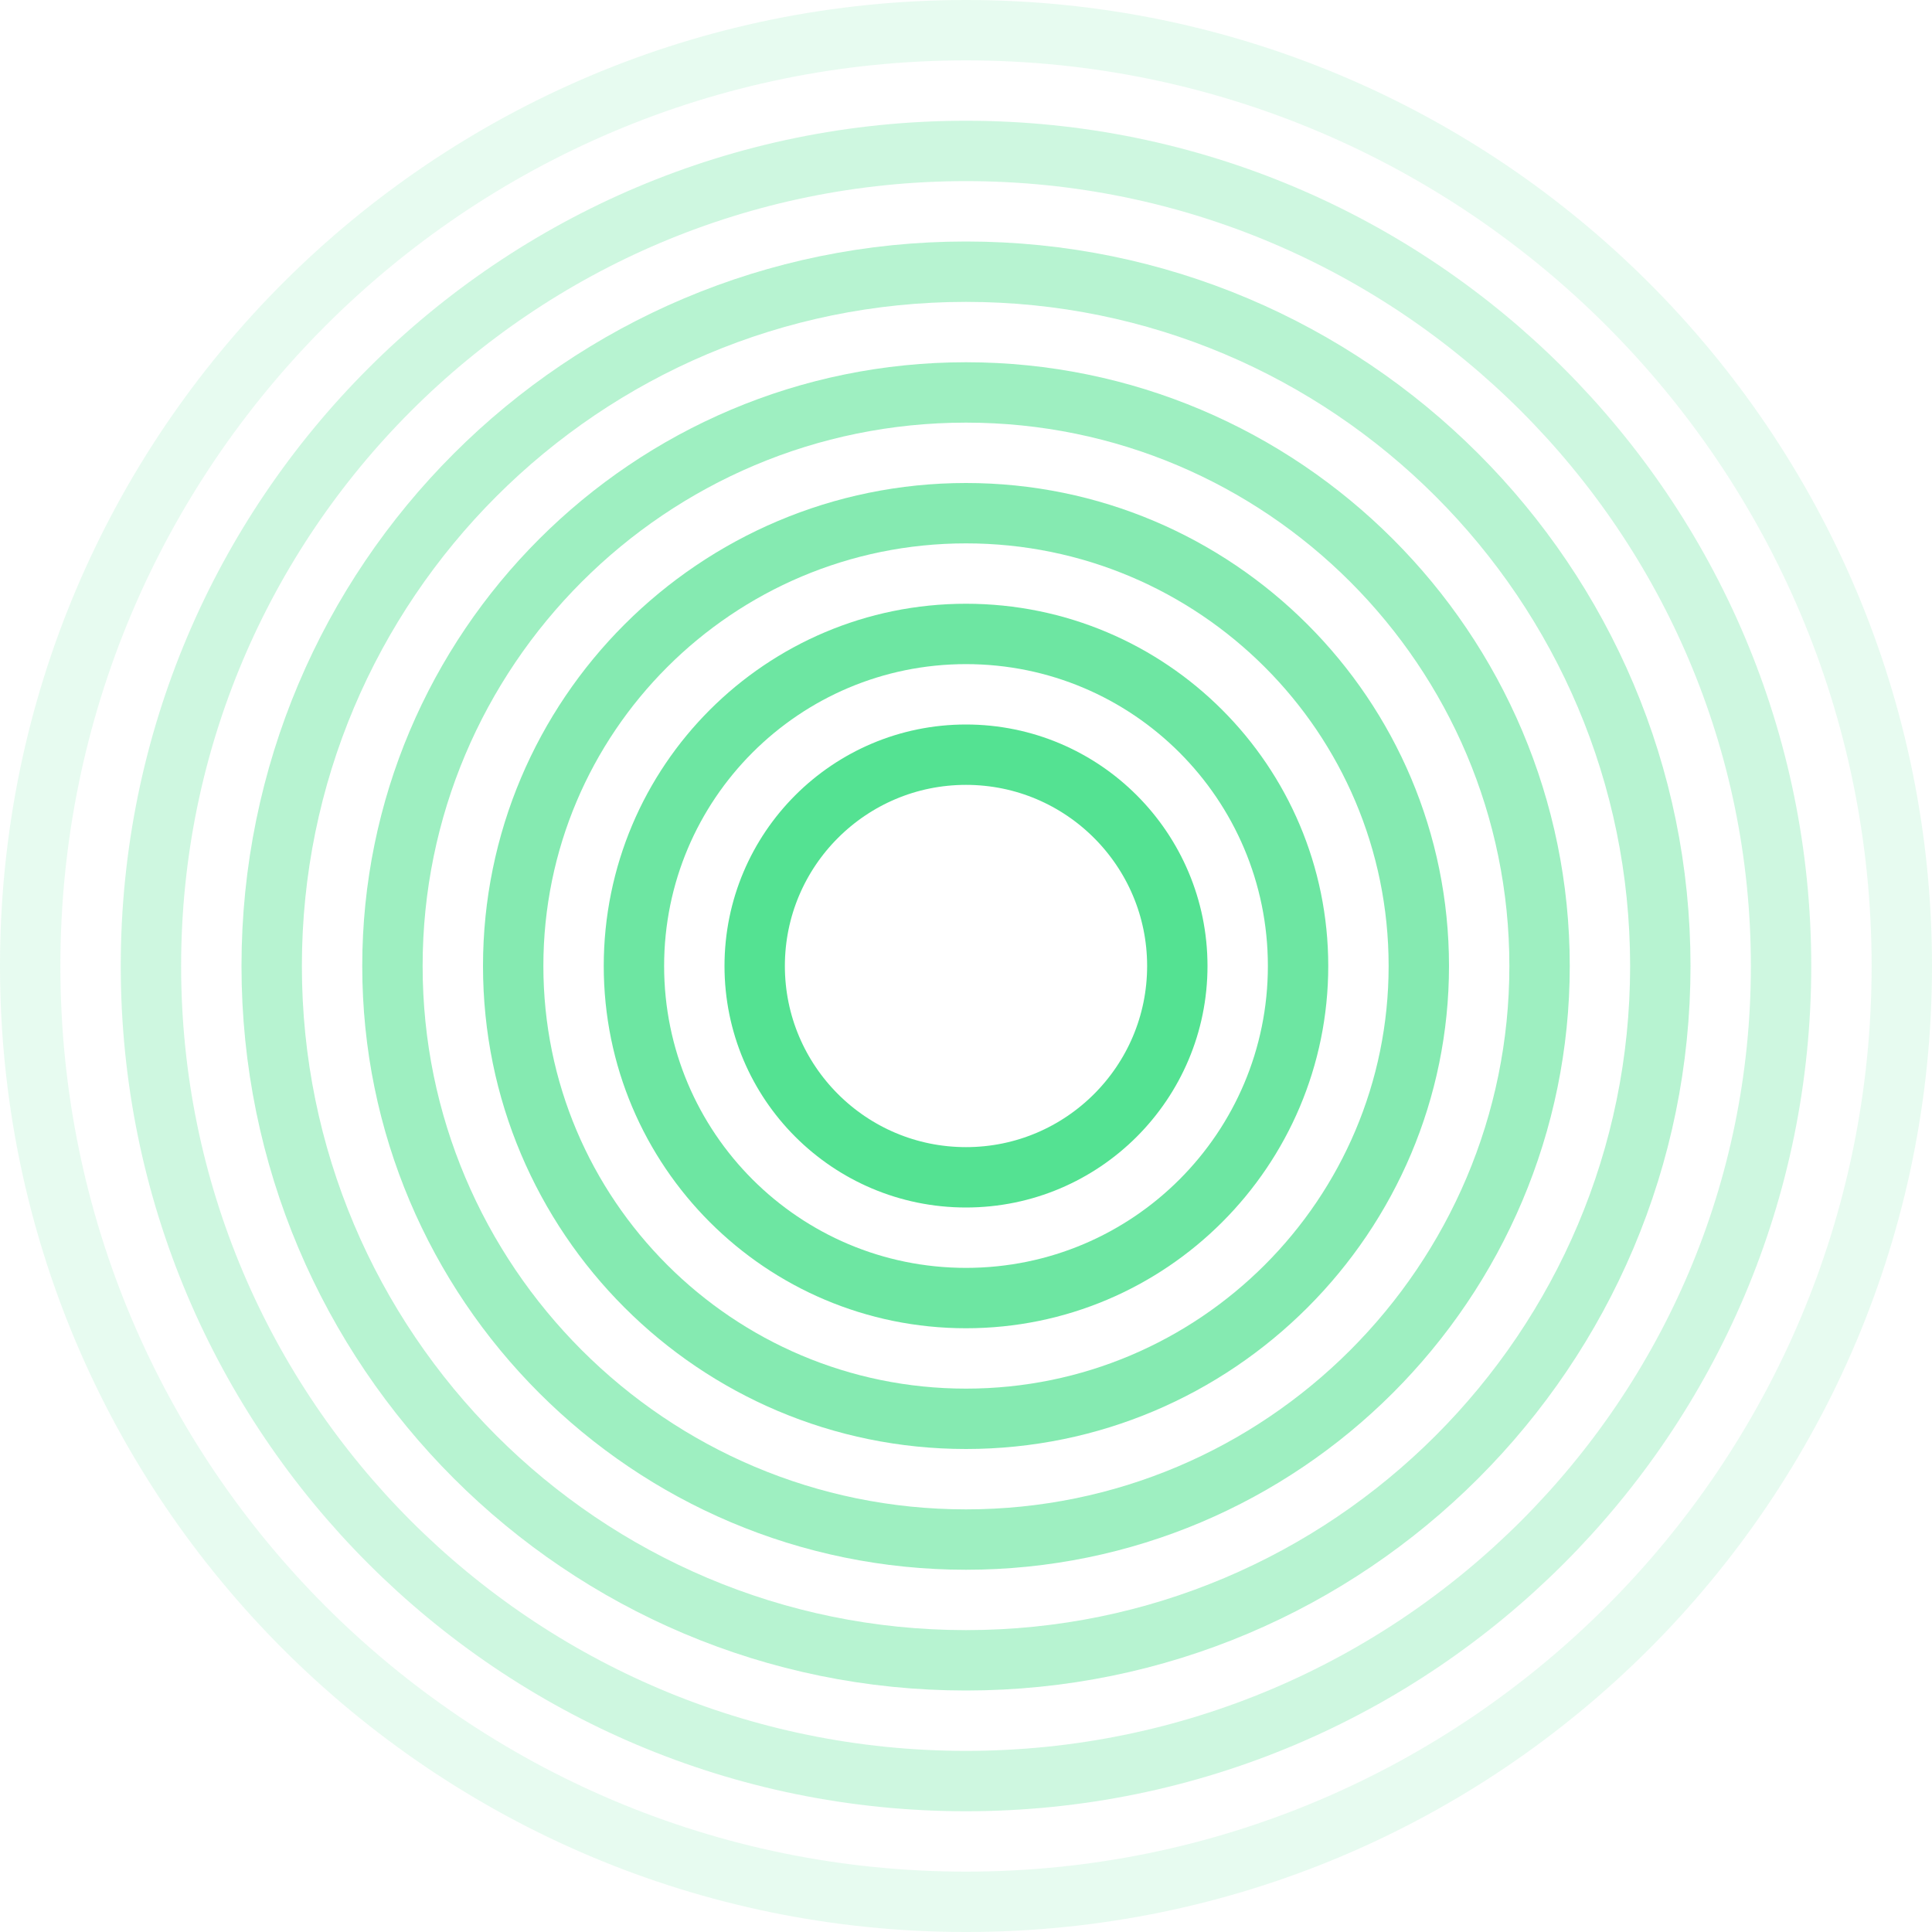
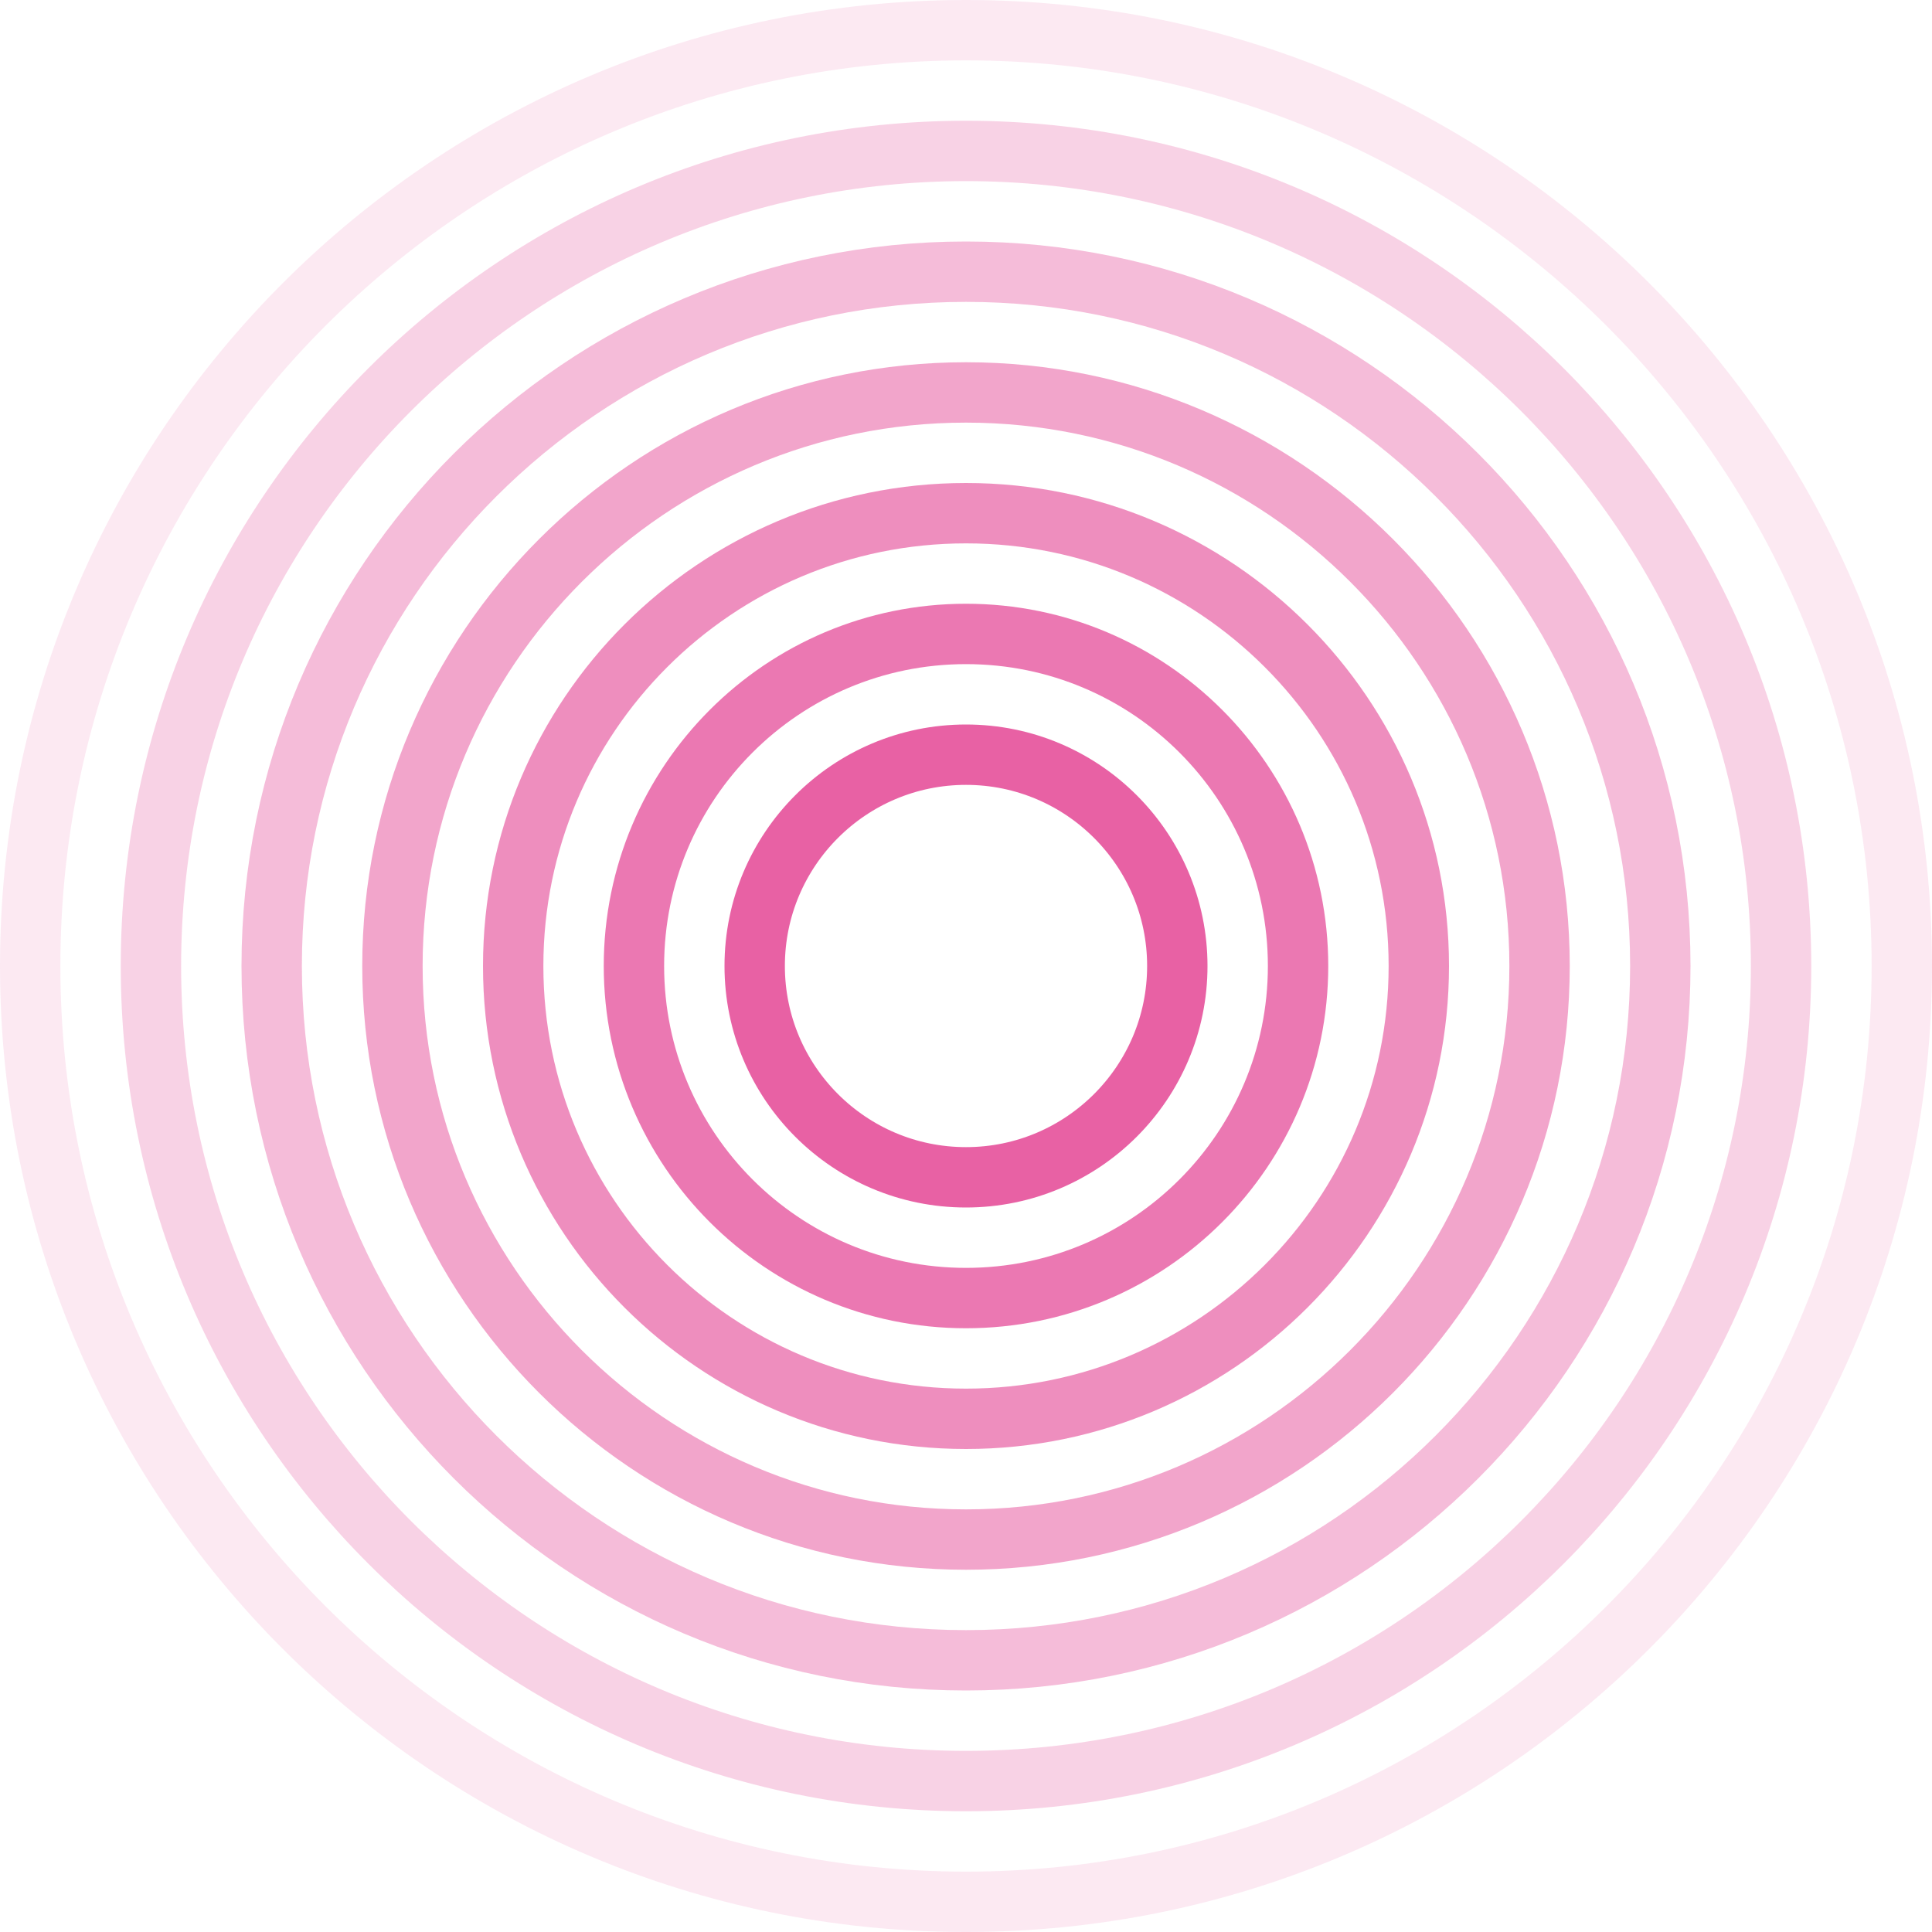
<svg xmlns="http://www.w3.org/2000/svg" width="16" height="16" viewBox="0 0 16 16" fill="none">
-   <path opacity="0.3" d="M13.75 8C13.75 11.176 11.176 13.75 8 13.75C4.824 13.75 2.25 11.176 2.25 8C2.25 4.824 4.824 2.25 8 2.25C11.176 2.25 13.75 4.824 13.75 8Z" stroke="#0CD664" stroke-width="0.5" />
-   <path opacity="0.2" d="M14.75 8C14.75 11.728 11.728 14.75 8 14.75C4.272 14.75 1.25 11.728 1.25 8C1.25 4.272 4.272 1.25 8 1.25C11.728 1.25 14.75 4.272 14.75 8Z" stroke="#0CD664" stroke-width="0.5" />
-   <path opacity="0.1" d="M15.75 8C15.75 12.28 12.28 15.75 8 15.75C3.72 15.75 0.25 12.28 0.25 8C0.25 3.72 3.72 0.25 8 0.25C12.28 0.25 15.75 3.72 15.75 8Z" stroke="#0CD664" stroke-width="0.5" />
-   <path opacity="0.4" d="M12.75 8C12.75 10.623 10.623 12.75 8 12.75C5.377 12.75 3.25 10.623 3.25 8C3.25 5.377 5.377 3.25 8 3.25C10.623 3.25 12.75 5.377 12.75 8Z" stroke="#0CD664" stroke-width="0.5" />
-   <path opacity="0.5" d="M11.75 8C11.75 10.071 10.071 11.75 8 11.75C5.929 11.75 4.25 10.071 4.25 8C4.25 5.929 5.929 4.25 8 4.25C10.071 4.25 11.75 5.929 11.75 8Z" stroke="#0CD664" stroke-width="0.5" />
-   <path opacity="0.6" d="M10.75 8C10.75 9.519 9.519 10.75 8 10.75C6.481 10.75 5.25 9.519 5.25 8C5.25 6.481 6.481 5.25 8 5.25C9.519 5.25 10.75 6.481 10.75 8Z" stroke="#0CD664" stroke-width="0.5" />
-   <path opacity="0.7" d="M9.75 8C9.75 8.966 8.966 9.75 8 9.75C7.034 9.75 6.25 8.966 6.25 8C6.25 7.034 7.034 6.25 8 6.25C8.966 6.25 9.75 7.034 9.75 8Z" stroke="#0CD664" stroke-width="0.5" />
+   <path opacity="0.3" d="M13.75 8C13.75 11.176 11.176 13.75 8 13.75C4.824 13.75 2.25 11.176 2.25 8C2.25 4.824 4.824 2.25 8 2.25C11.176 2.25 13.75 4.824 13.75 8Z" stroke="#DE1E7E" stroke-width="0.5" />
+   <path opacity="0.2" d="M14.75 8C14.75 11.728 11.728 14.75 8 14.75C4.272 14.75 1.25 11.728 1.25 8C1.25 4.272 4.272 1.25 8 1.25C11.728 1.25 14.75 4.272 14.75 8Z" stroke="#DE1E7E" stroke-width="0.5" />
+   <path opacity="0.1" d="M15.75 8C15.75 12.28 12.28 15.75 8 15.75C3.72 15.75 0.25 12.28 0.25 8C0.25 3.72 3.72 0.25 8 0.25C12.28 0.25 15.75 3.72 15.75 8Z" stroke="#DE1E7E" stroke-width="0.5" />
+   <path opacity="0.4" d="M12.75 8C12.75 10.623 10.623 12.75 8 12.75C5.377 12.75 3.25 10.623 3.25 8C3.25 5.377 5.377 3.25 8 3.25C10.623 3.25 12.75 5.377 12.75 8Z" stroke="#DE1E7E" stroke-width="0.5" />
+   <path opacity="0.5" d="M11.75 8C11.75 10.071 10.071 11.75 8 11.75C5.929 11.75 4.25 10.071 4.25 8C4.25 5.929 5.929 4.25 8 4.25C10.071 4.25 11.75 5.929 11.75 8Z" stroke="#DE1E7E" stroke-width="0.5" />
+   <path opacity="0.6" d="M10.75 8C10.75 9.519 9.519 10.75 8 10.75C6.481 10.75 5.25 9.519 5.25 8C5.25 6.481 6.481 5.25 8 5.25C9.519 5.25 10.75 6.481 10.75 8Z" stroke="#DE1E7E" stroke-width="0.5" />
+   <path opacity="0.7" d="M9.75 8C9.75 8.966 8.966 9.75 8 9.75C7.034 9.75 6.25 8.966 6.25 8C6.25 7.034 7.034 6.25 8 6.25C8.966 6.25 9.75 7.034 9.75 8Z" stroke="#DE1E7E" stroke-width="0.5" />
</svg>
